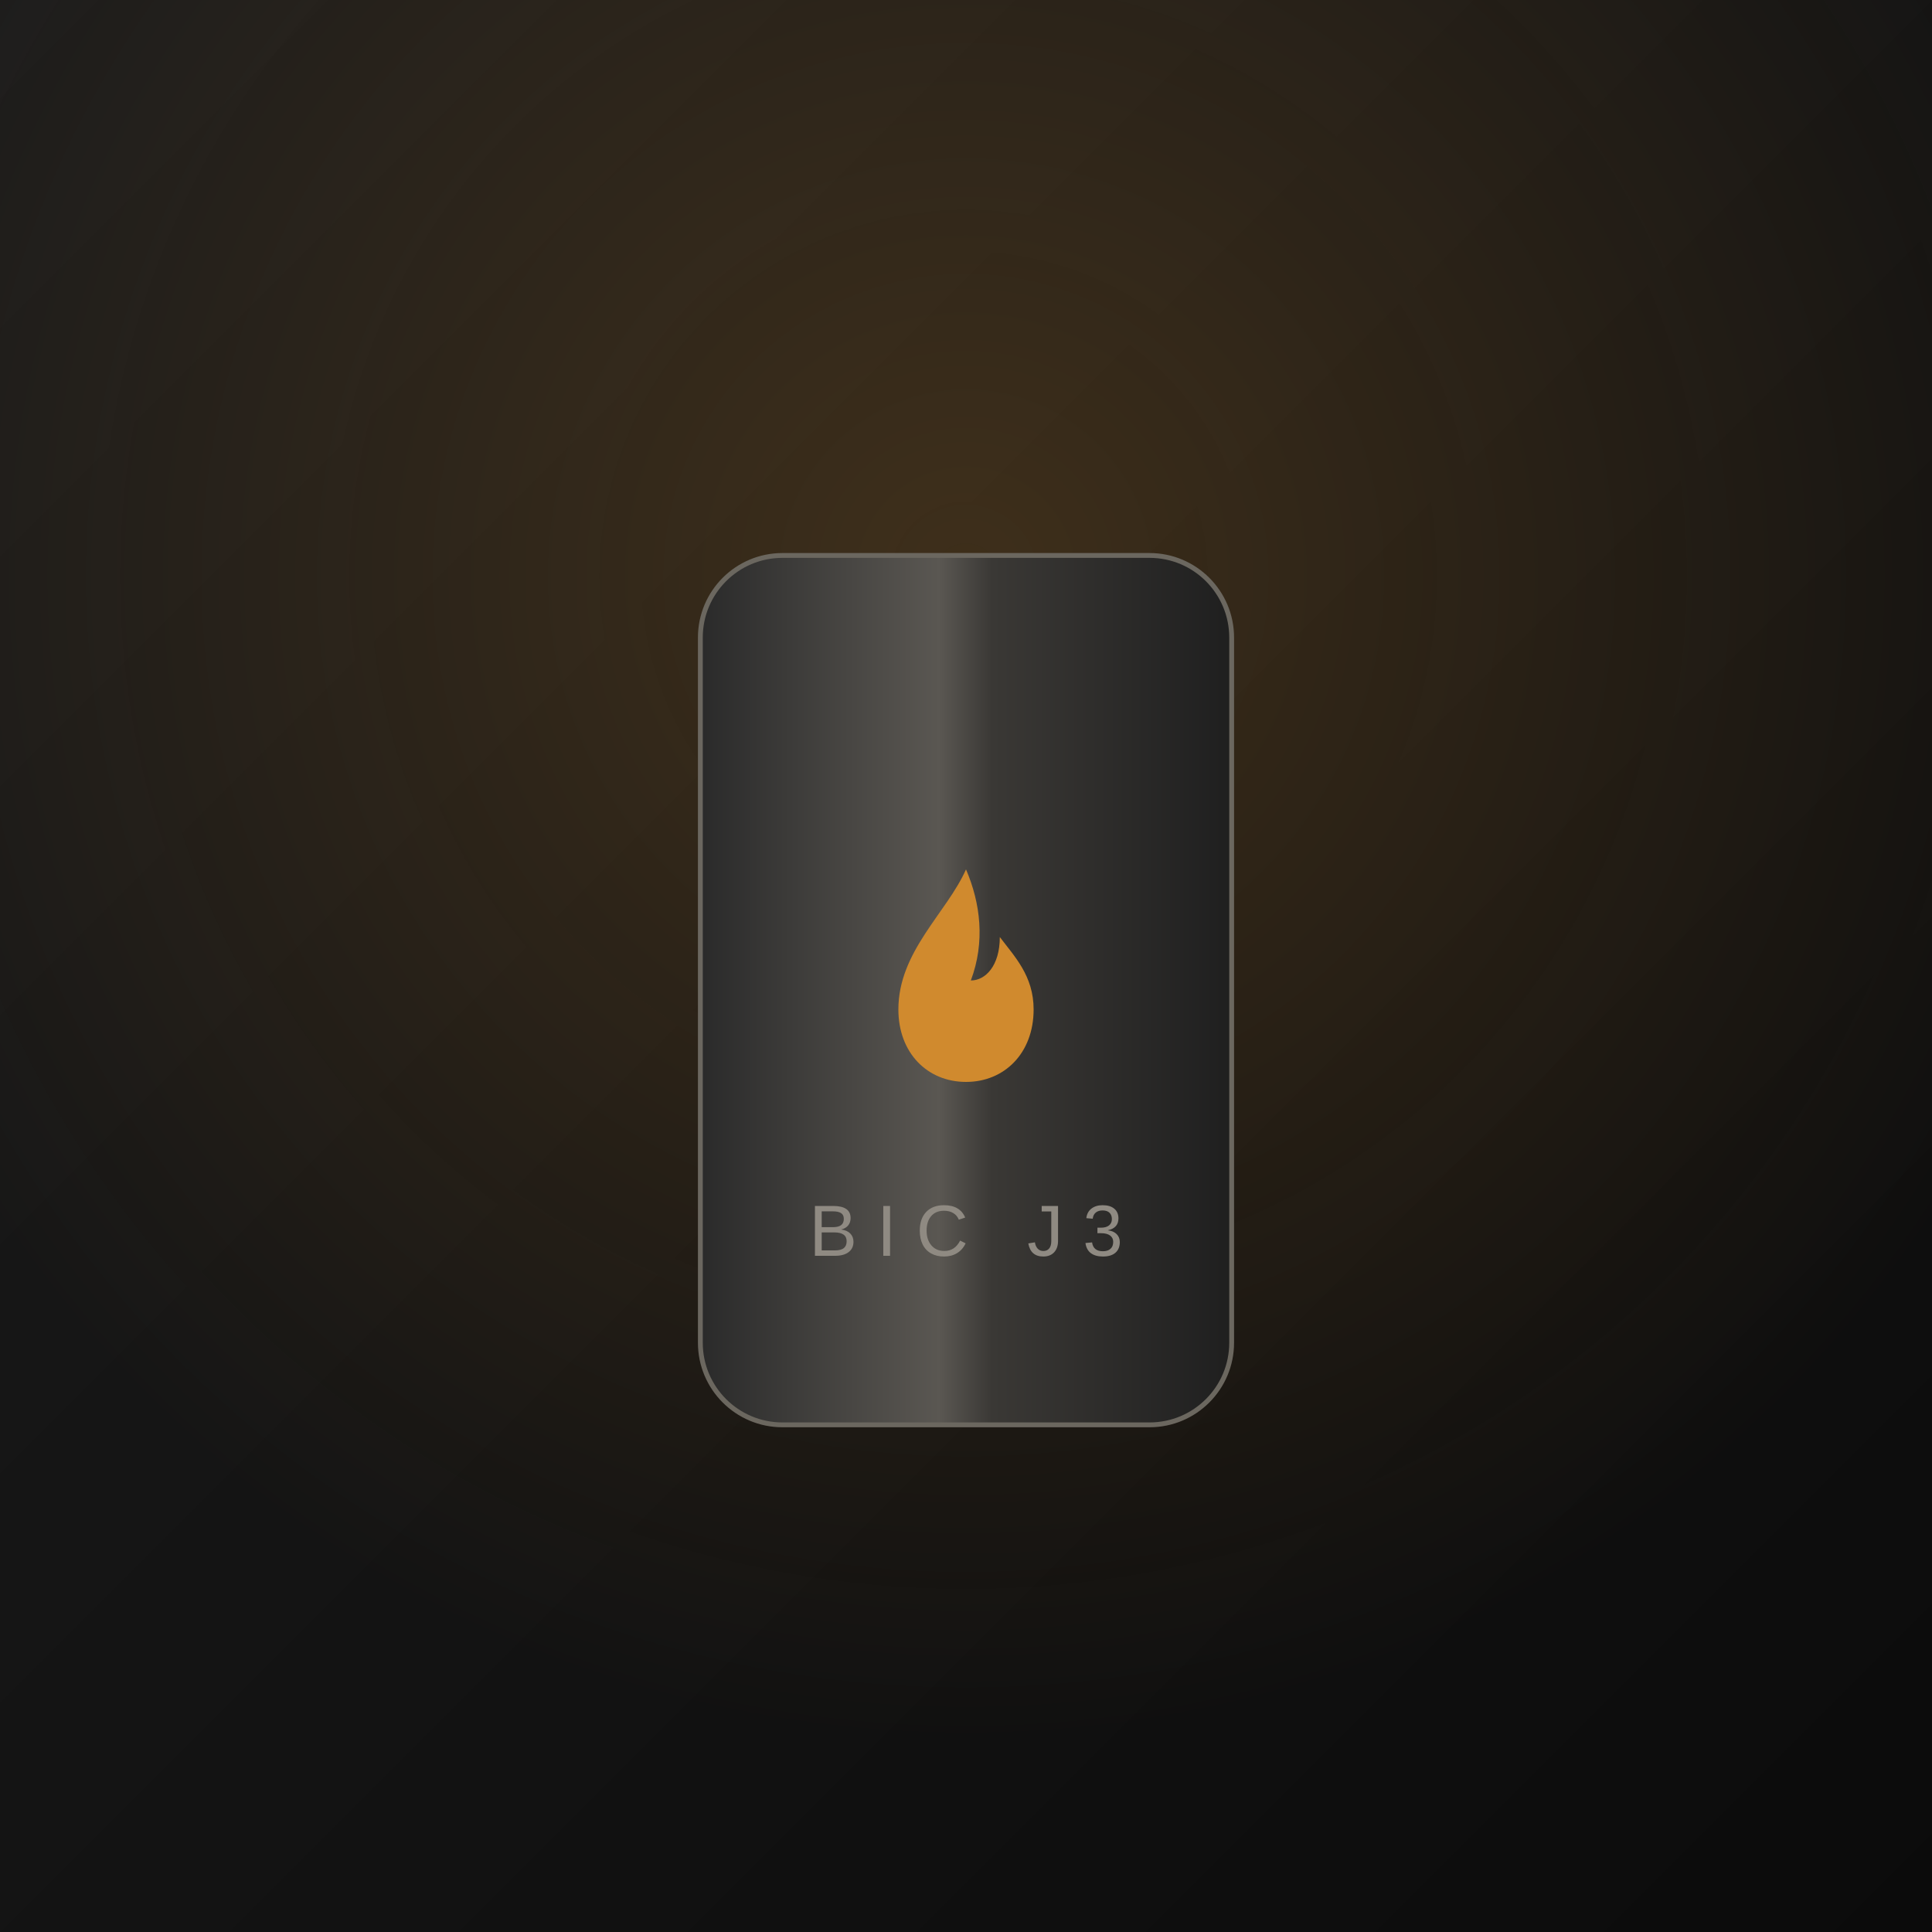
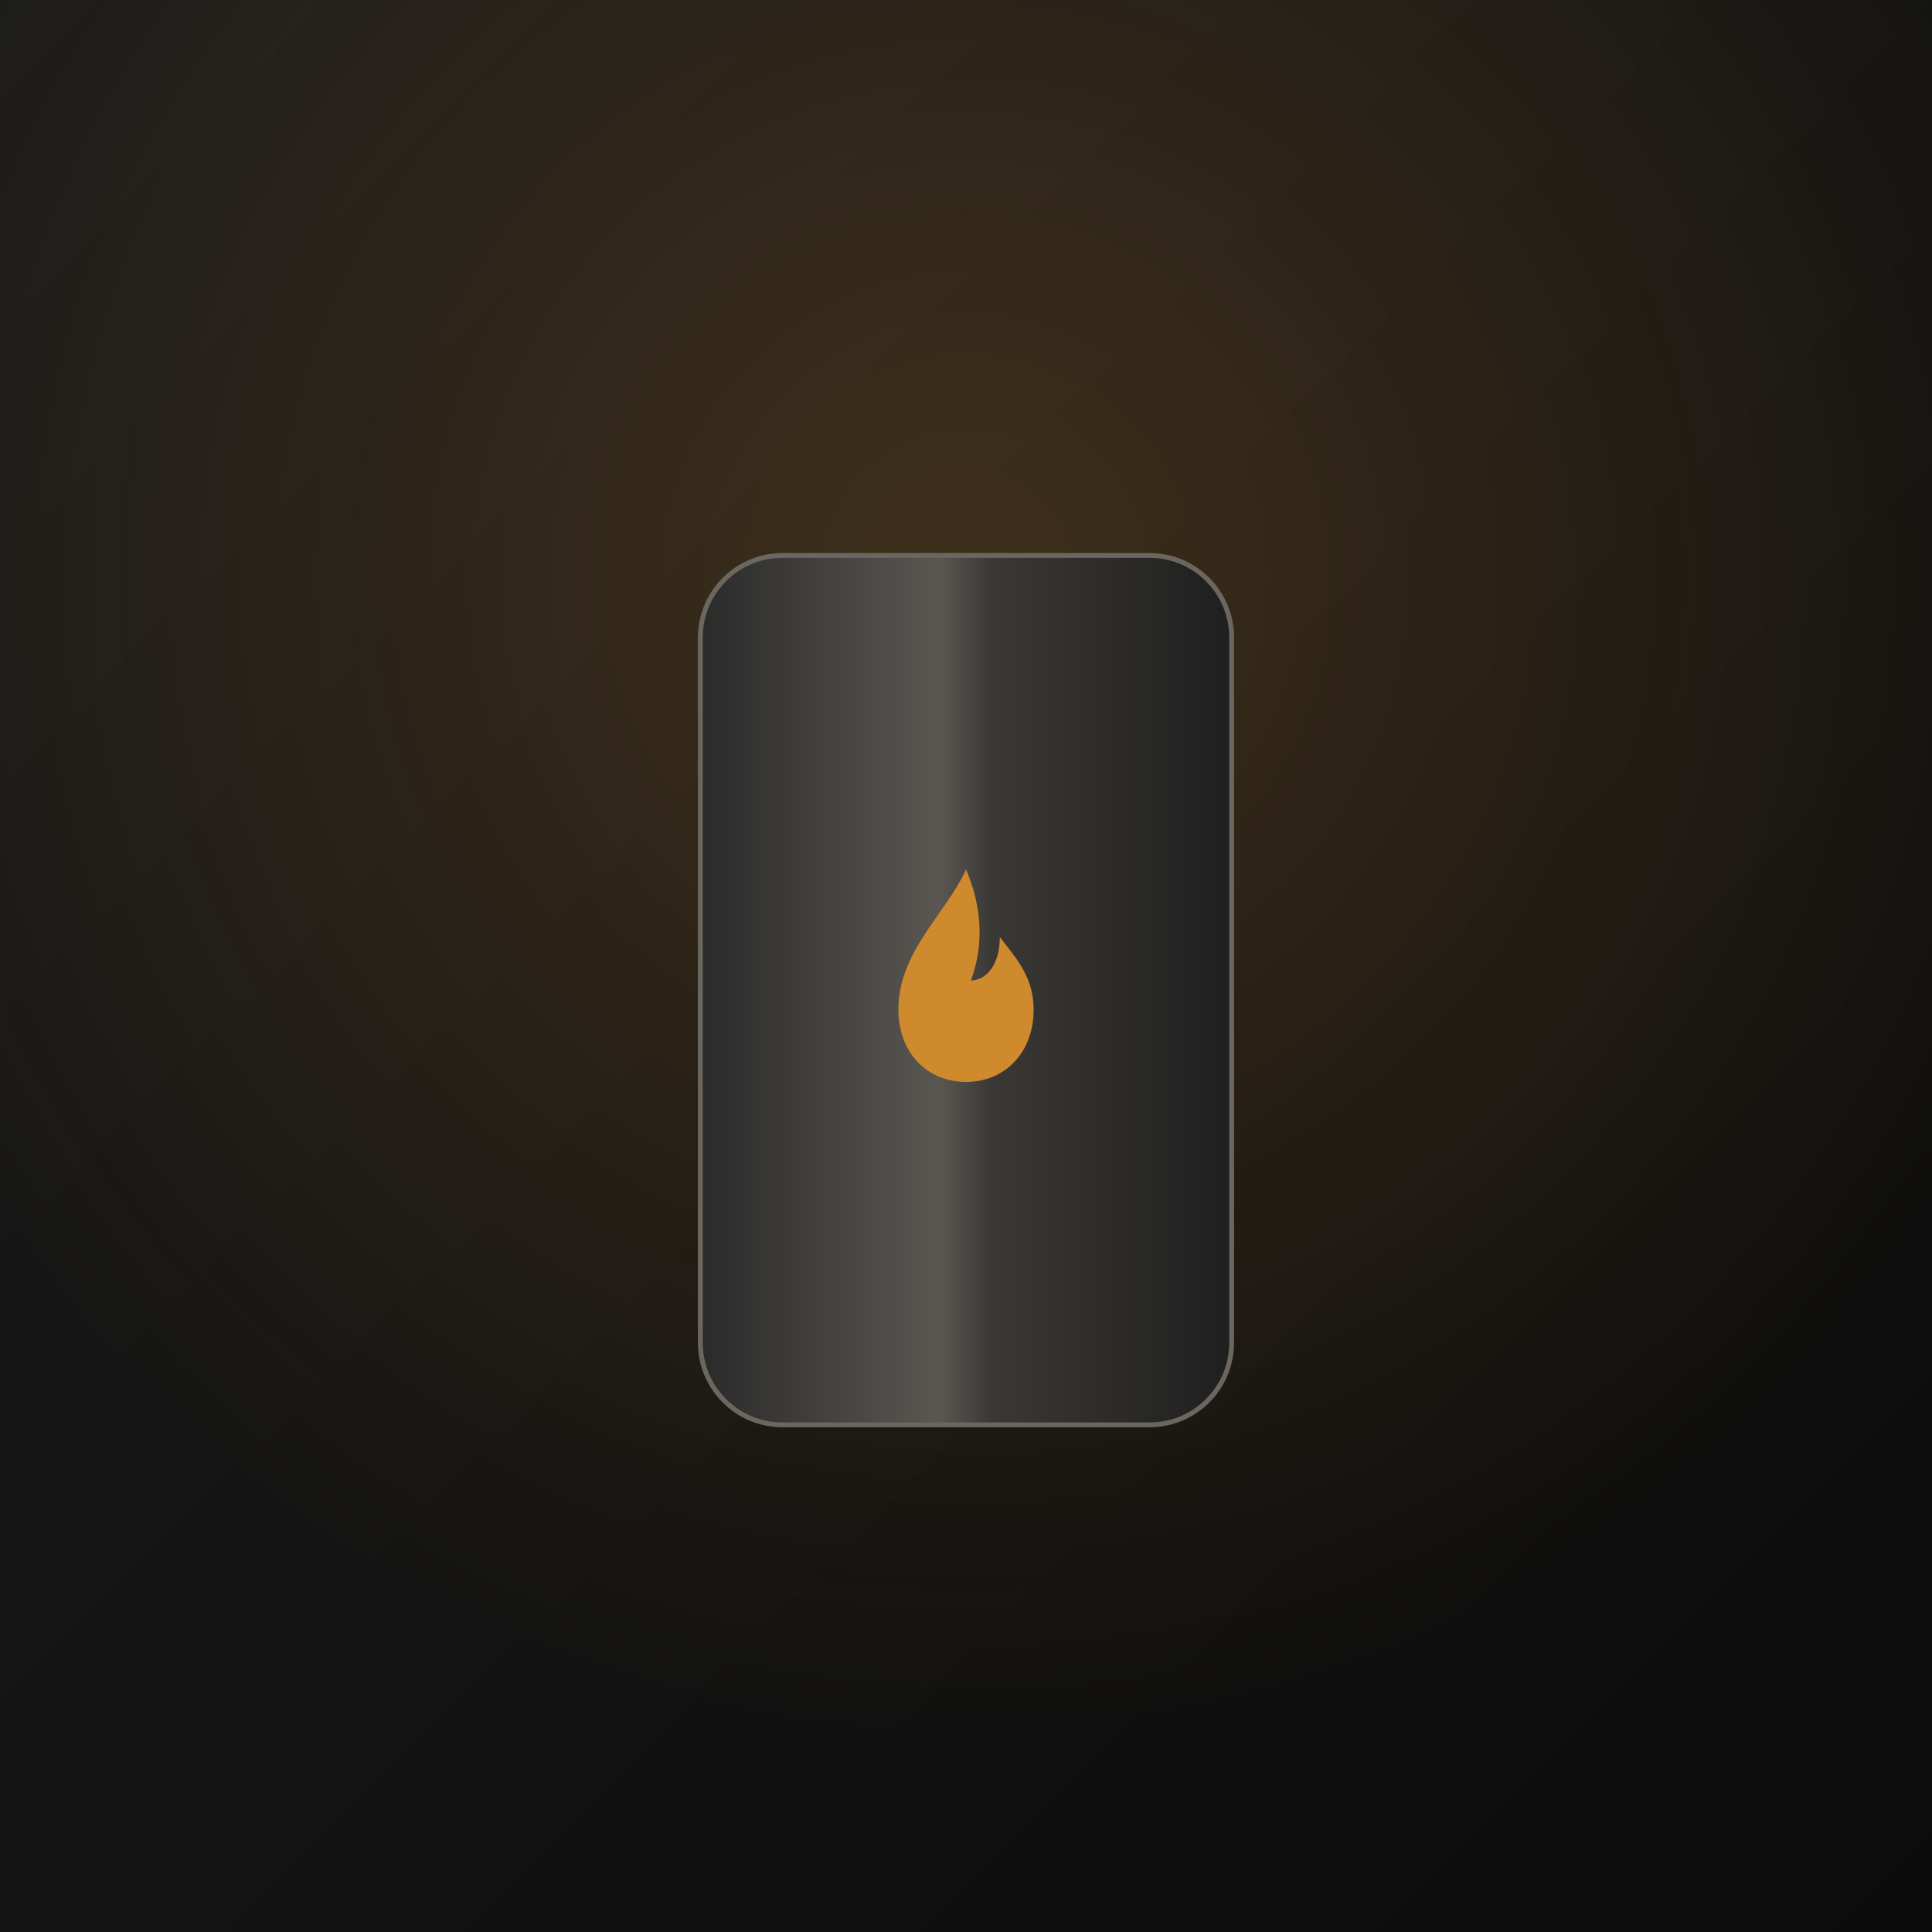
<svg xmlns="http://www.w3.org/2000/svg" viewBox="0 0 800 800">
  <defs>
    <linearGradient id="b" x1="0" y1="0" x2="1" y2="1">
      <stop offset="0" stop-color="#1c1c1c" />
      <stop offset="1" stop-color="#0b0b0b" />
    </linearGradient>
    <linearGradient id="c" x1="0" y1="0" x2="1" y2="0">
      <stop offset="0" stop-color="#2a2a2a" />
      <stop offset=".45" stop-color="#5a5752" />
      <stop offset=".55" stop-color="#3a3835" />
      <stop offset="1" stop-color="#1f1f1f" />
    </linearGradient>
    <radialGradient id="g" cx=".5" cy=".3" r=".6">
      <stop offset="0" stop-color="#d08a2e" stop-opacity=".22" />
      <stop offset="1" stop-color="#d08a2e" stop-opacity="0" />
    </radialGradient>
  </defs>
  <rect width="800" height="800" fill="url(#b)" />
  <rect width="800" height="800" fill="url(#g)" />
  <rect x="290" y="230" width="220" height="360" rx="34" fill="url(#c)" stroke="#6b675f" stroke-width="2" />
  <path d="M400 360c-8 18-28 34-28 58 0 18 12 30 28 30s28-12 28-30c0-14-8-22-14-30 0 12-6 18-12 18 6-16 4-32-2-46z" fill="#d08a2e" />
-   <text x="400" y="520" fill="#8f8a82" font-family="Arial, sans-serif" font-size="30" letter-spacing="8" text-anchor="middle">BIC J3</text>
</svg>
